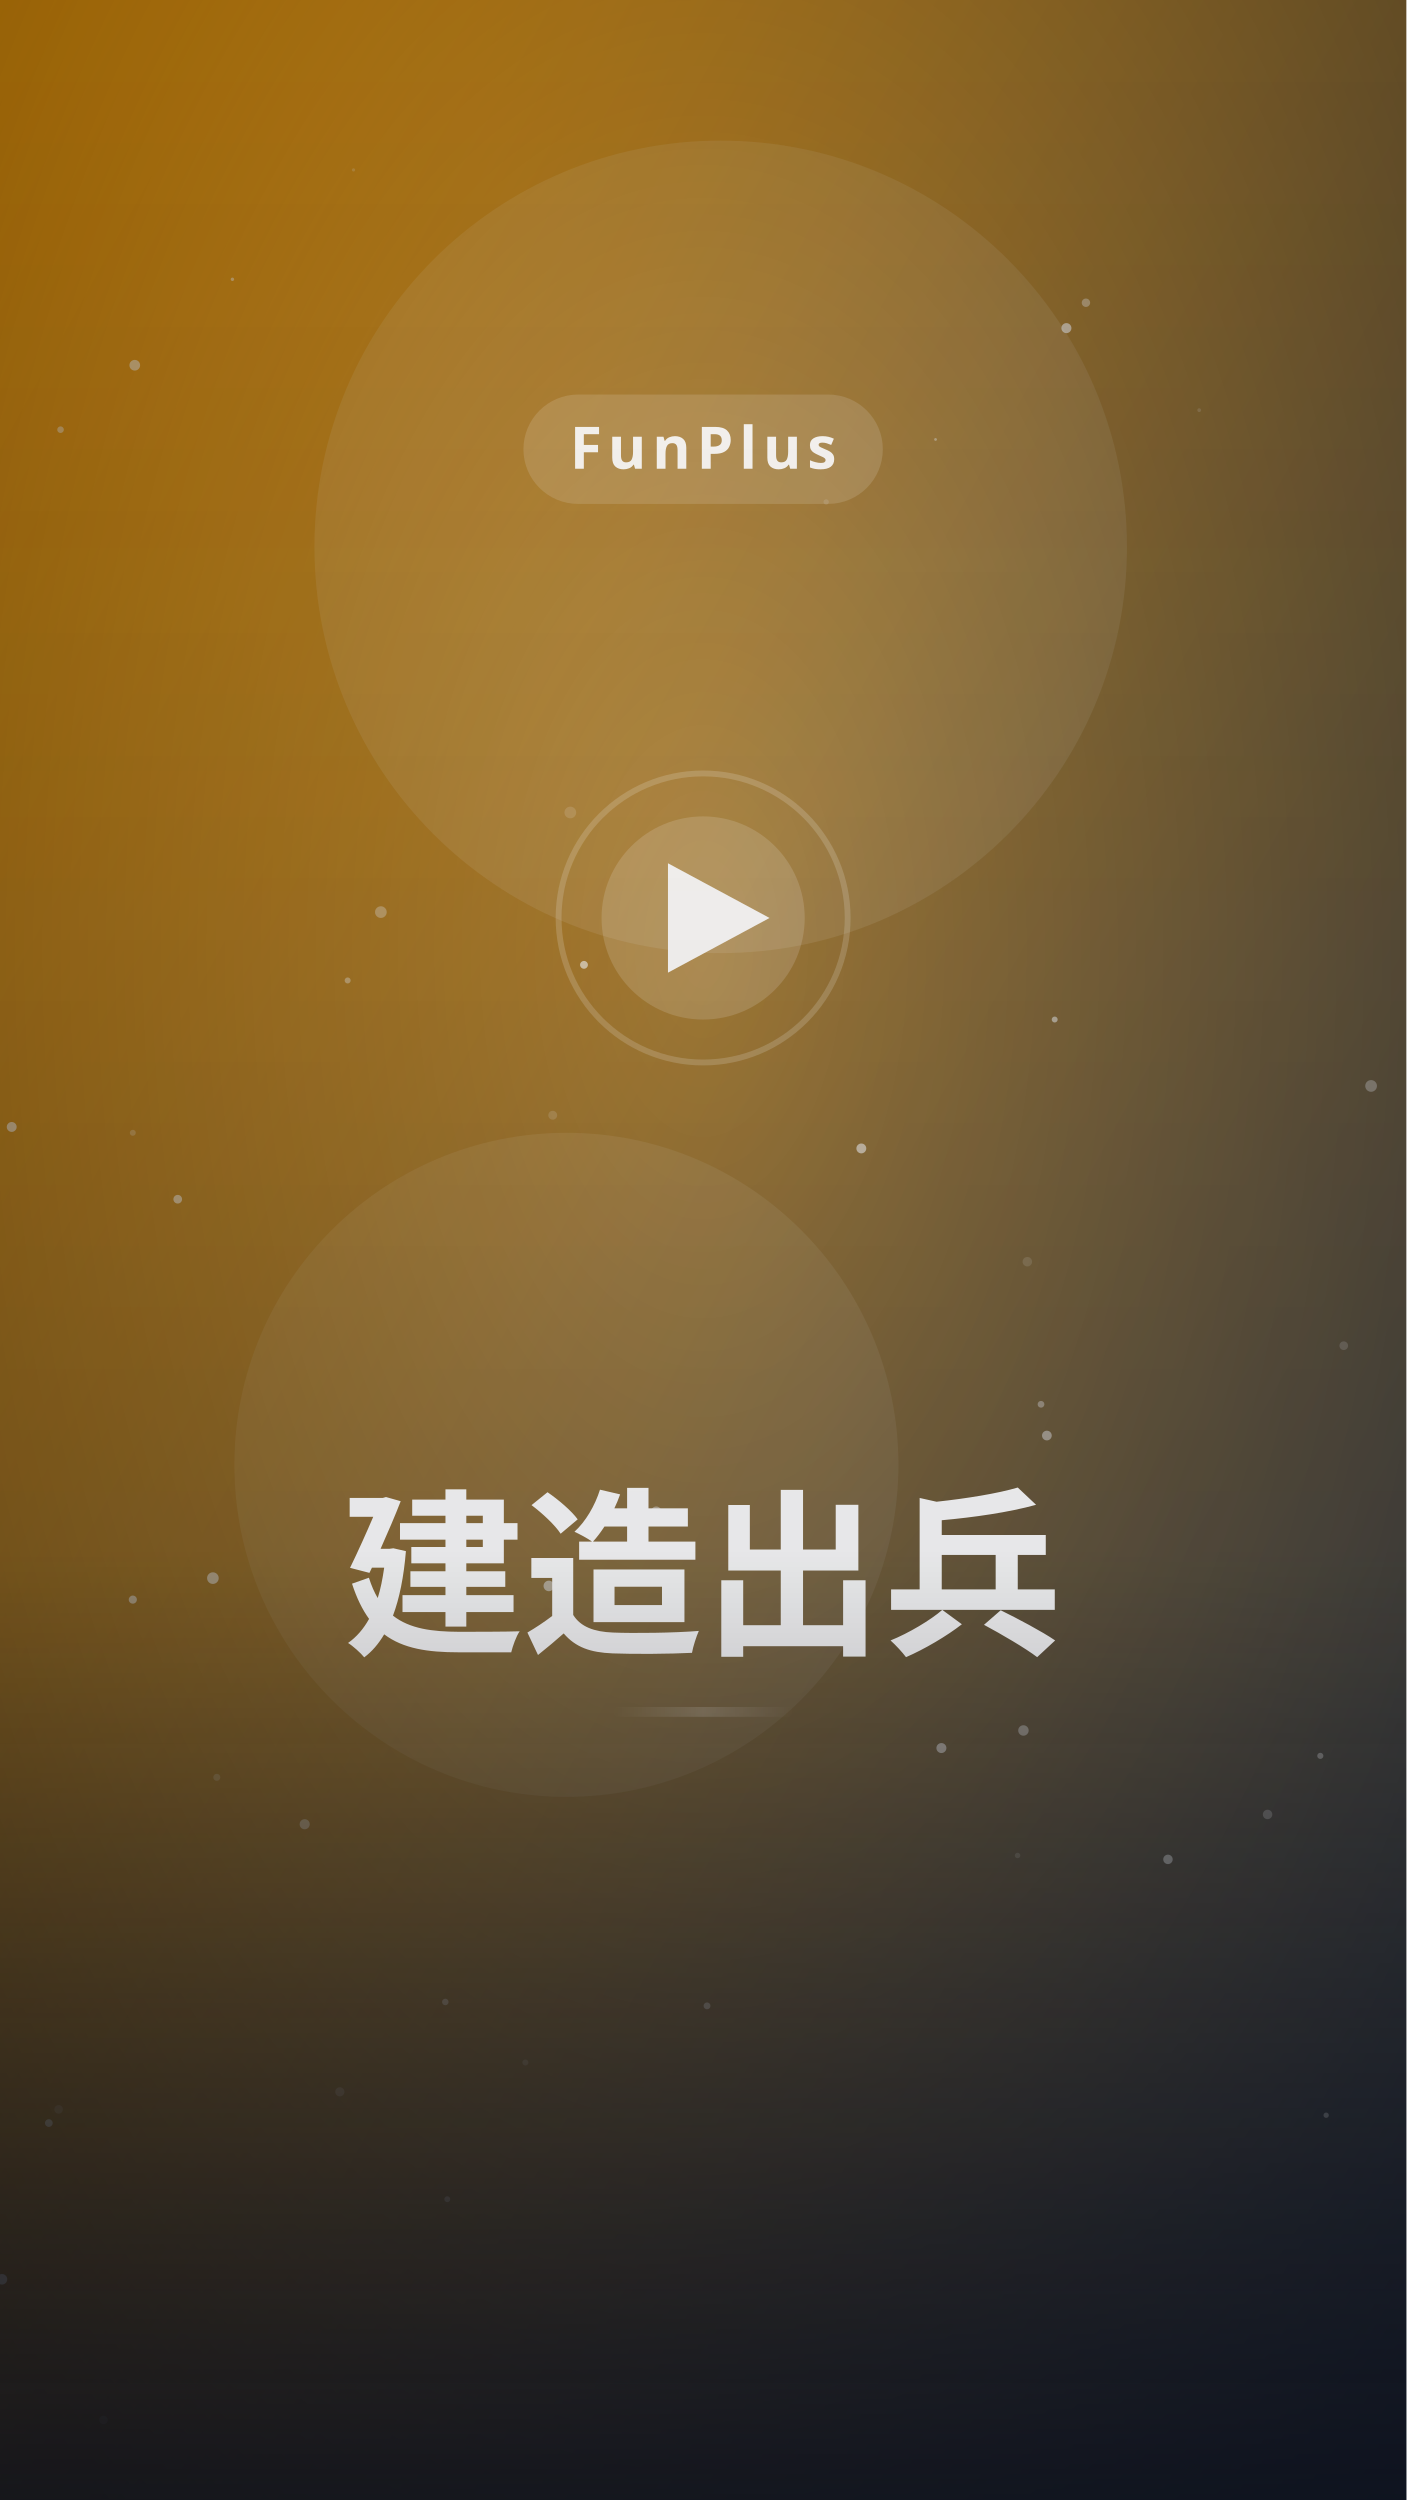
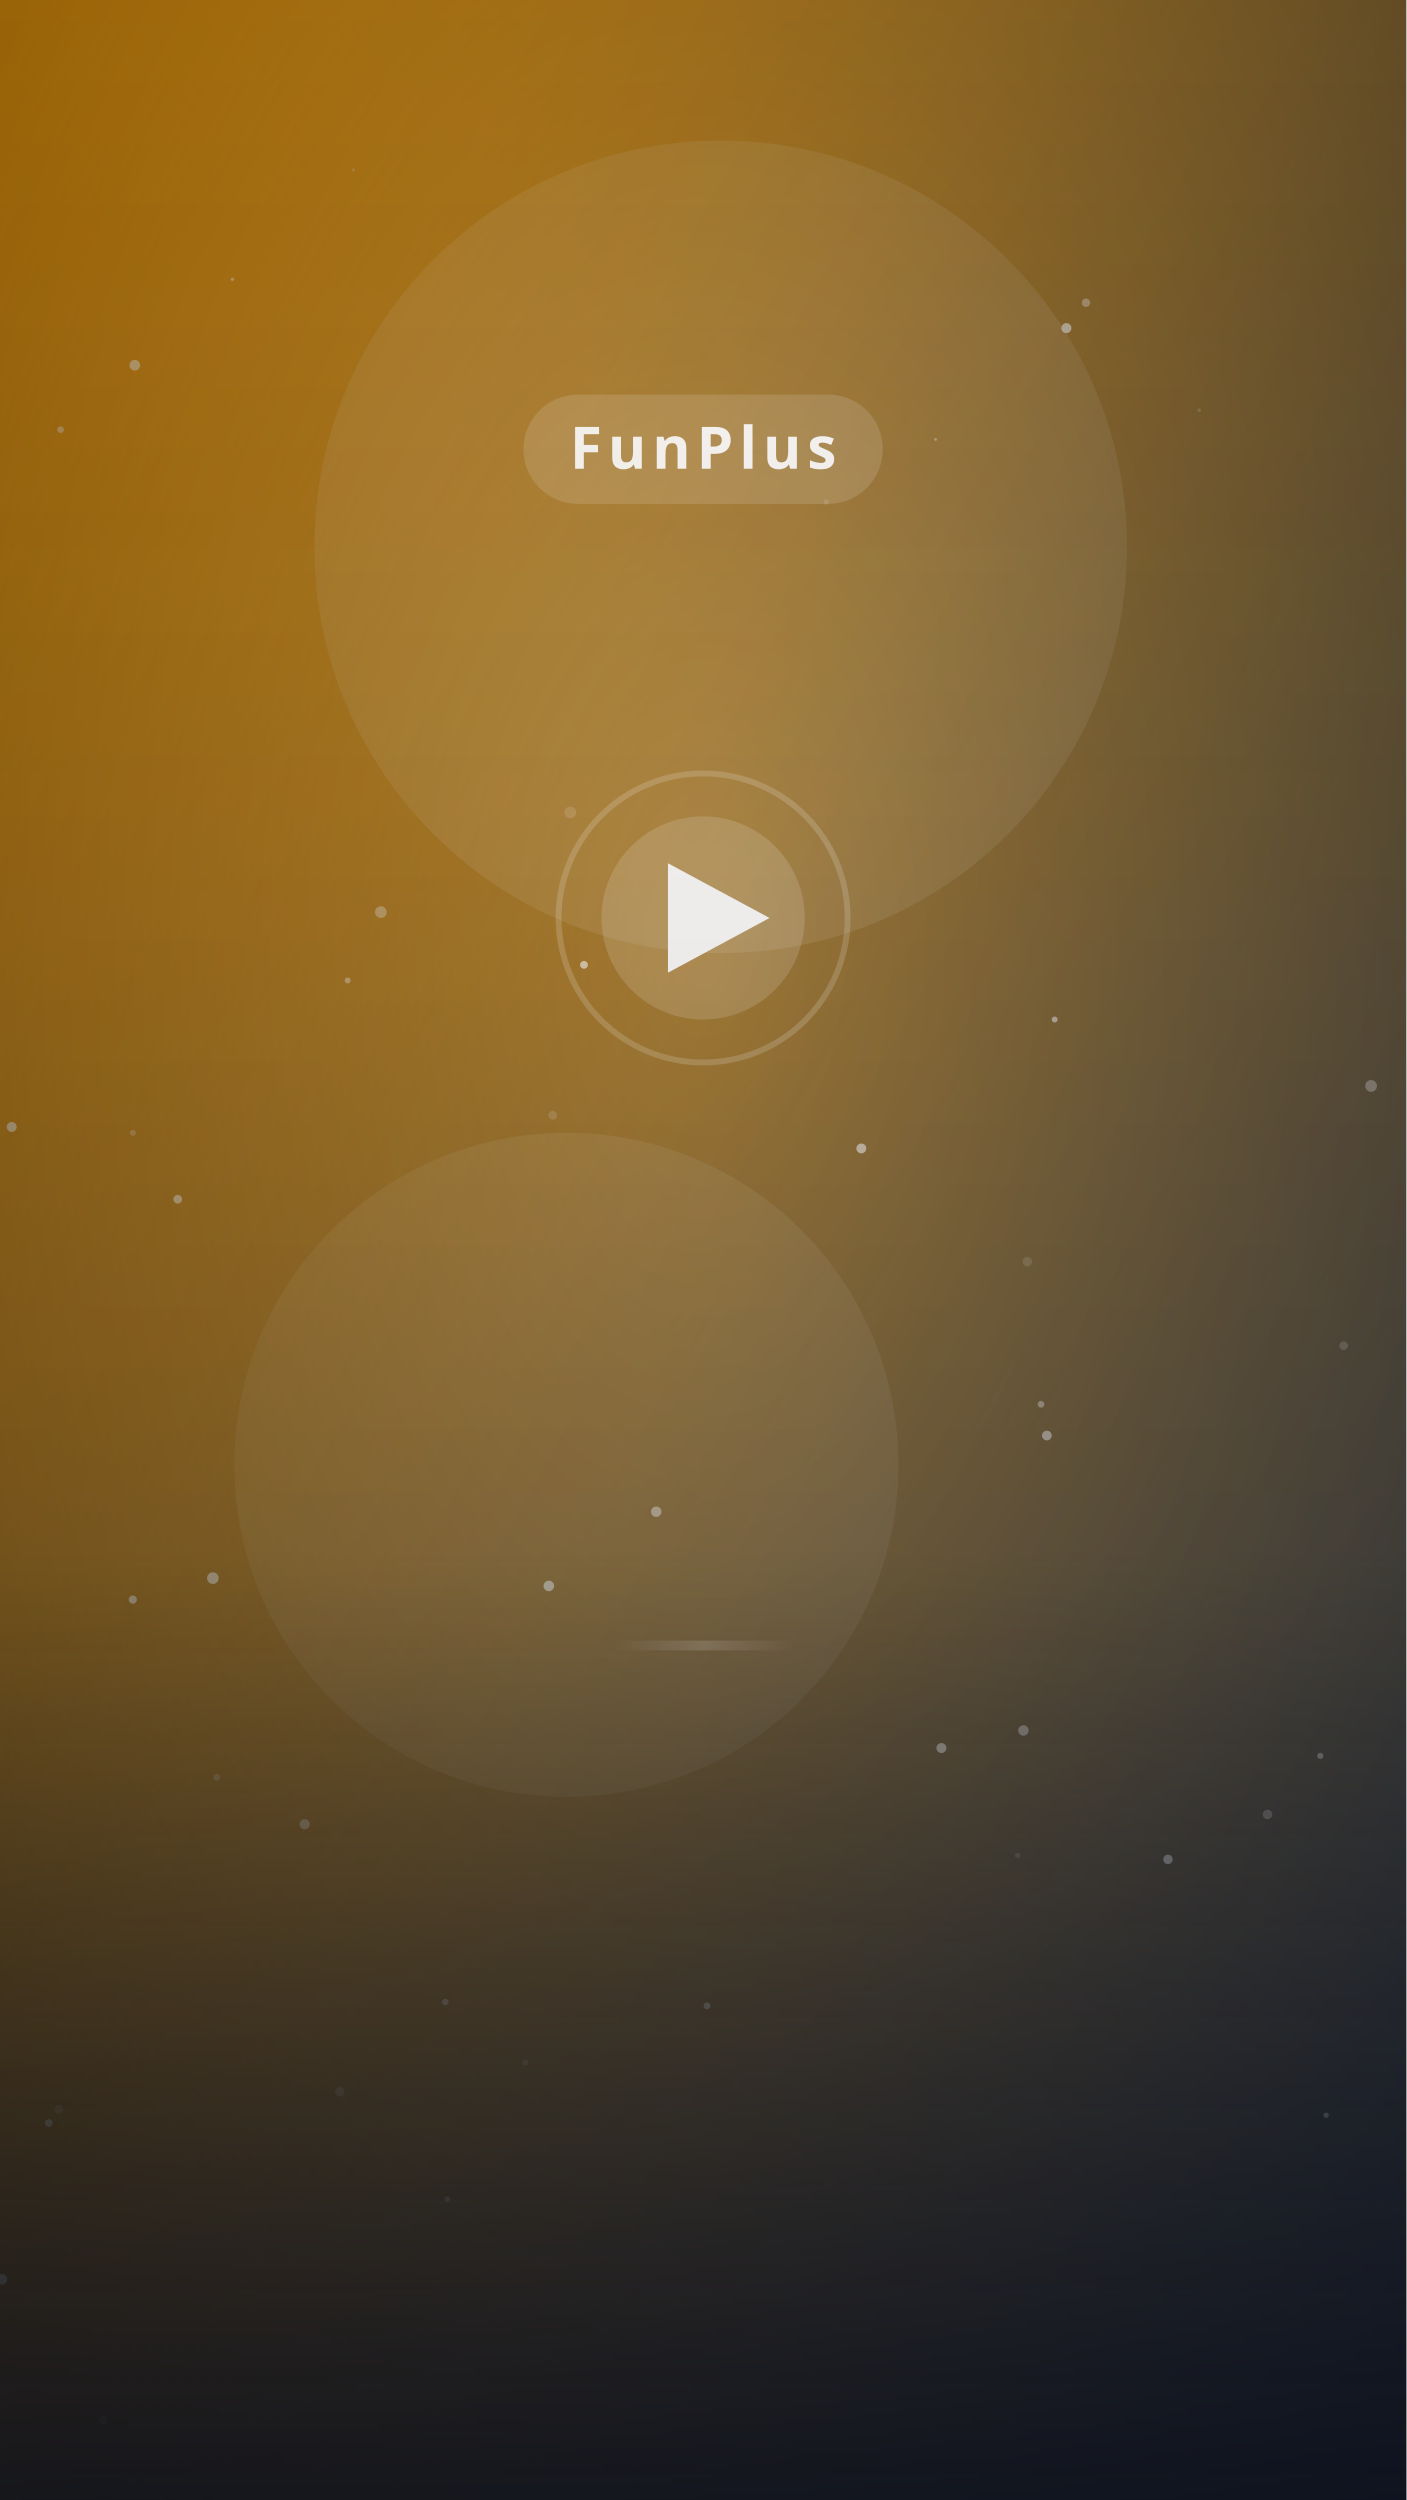
<svg xmlns="http://www.w3.org/2000/svg" viewBox="0 0 720 1280" width="720" height="1280">
  <defs>
    <linearGradient id="bg" x1="0" y1="0" x2="1" y2="1">
      <stop offset="0" stop-color="#f59e0b" />
      <stop offset="1" stop-color="#475569" />
    </linearGradient>
    <linearGradient id="sheen" x1="0" y1="0" x2="1" y2="0">
      <stop offset="0" stop-color="#ffffff" stop-opacity="0" />
      <stop offset="0.5" stop-color="#ffffff" stop-opacity="0.18" />
      <stop offset="1" stop-color="#ffffff" stop-opacity="0" />
    </linearGradient>
    <radialGradient id="vign" cx="50%" cy="38%" r="75%">
      <stop offset="0" stop-color="#000000" stop-opacity="0" />
      <stop offset="1" stop-color="#000000" stop-opacity="0.45" />
    </radialGradient>
    <linearGradient id="bottom" x1="0" y1="0" x2="0" y2="1">
      <stop offset="0" stop-color="#0a0e1a" stop-opacity="0" />
      <stop offset="0.62" stop-color="#0a0e1a" stop-opacity="0.10" />
      <stop offset="1" stop-color="#0a0e1a" stop-opacity="0.85" />
    </linearGradient>
  </defs>
  <rect width="720" height="1280" fill="url(#bg)" />
  <circle cx="369" cy="280" r="208" fill="#ffffff" opacity=".10" />
  <circle cx="290" cy="750" r="170" fill="#ffffff" opacity=".08" />
  <circle cx="283" cy="571" r="2.27" fill="#ffffff" opacity="0.17" />
  <circle cx="521" cy="950" r="1.40" fill="#ffffff" opacity="0.21" />
  <circle cx="174" cy="1071" r="2.35" fill="#ffffff" opacity="0.20" />
  <circle cx="228" cy="1025" r="1.67" fill="#ffffff" opacity="0.35" />
  <circle cx="533" cy="719" r="1.73" fill="#ffffff" opacity="0.45" />
  <circle cx="524" cy="886" r="2.68" fill="#ffffff" opacity="0.49" />
  <circle cx="649" cy="929" r="2.42" fill="#ffffff" opacity="0.38" />
  <circle cx="68" cy="580" r="1.53" fill="#ffffff" opacity="0.24" />
  <circle cx="336" cy="774" r="2.68" fill="#ffffff" opacity="0.52" />
  <circle cx="482" cy="895" r="2.56" fill="#ffffff" opacity="0.61" />
  <circle cx="31" cy="220" r="1.69" fill="#ffffff" opacity="0.43" />
  <circle cx="269" cy="1056" r="1.55" fill="#ffffff" opacity="0.18" />
  <circle cx="25" cy="1087" r="1.98" fill="#ffffff" opacity="0.48" />
  <circle cx="229" cy="1126" r="1.51" fill="#ffffff" opacity="0.32" />
  <circle cx="111" cy="910" r="1.80" fill="#ffffff" opacity="0.20" />
  <circle cx="556" cy="155" r="2.15" fill="#ffffff" opacity="0.41" />
  <circle cx="6" cy="577" r="2.53" fill="#ffffff" opacity="0.58" />
  <circle cx="362" cy="1027" r="1.76" fill="#ffffff" opacity="0.40" />
  <circle cx="598" cy="952" r="2.42" fill="#ffffff" opacity="0.65" />
  <circle cx="109" cy="808" r="2.98" fill="#ffffff" opacity="0.57" />
  <circle cx="1" cy="1167" r="2.70" fill="#ffffff" opacity="0.64" />
  <circle cx="688" cy="689" r="2.21" fill="#ffffff" opacity="0.25" />
  <circle cx="614" cy="210" r="0.97" fill="#ffffff" opacity="0.19" />
  <circle cx="546" cy="168" r="2.57" fill="#ffffff" opacity="0.64" />
  <circle cx="702" cy="556" r="3.00" fill="#ffffff" opacity="0.45" />
  <circle cx="536" cy="735" r="2.49" fill="#ffffff" opacity="0.58" />
  <circle cx="679" cy="1083" r="1.37" fill="#ffffff" opacity="0.64" />
  <circle cx="30" cy="1080" r="2.20" fill="#ffffff" opacity="0.19" />
  <circle cx="441" cy="588" r="2.53" fill="#ffffff" opacity="0.61" />
  <circle cx="299" cy="494" r="2.01" fill="#ffffff" opacity="0.63" />
  <circle cx="119" cy="143" r="0.88" fill="#ffffff" opacity="0.46" />
  <circle cx="53" cy="1239" r="2.17" fill="#ffffff" opacity="0.20" />
  <circle cx="156" cy="934" r="2.59" fill="#ffffff" opacity="0.38" />
  <circle cx="181" cy="87" r="0.83" fill="#ffffff" opacity="0.21" />
  <circle cx="281" cy="812" r="2.70" fill="#ffffff" opacity="0.62" />
  <circle cx="676" cy="899" r="1.57" fill="#ffffff" opacity="0.54" />
  <circle cx="68" cy="819" r="2.08" fill="#ffffff" opacity="0.56" />
  <circle cx="540" cy="522" r="1.52" fill="#ffffff" opacity="0.59" />
  <circle cx="423" cy="257" r="1.37" fill="#ffffff" opacity="0.15" />
  <circle cx="292" cy="416" r="3.00" fill="#ffffff" opacity="0.16" />
  <circle cx="69" cy="187" r="2.74" fill="#ffffff" opacity="0.51" />
  <circle cx="178" cy="502" r="1.54" fill="#ffffff" opacity="0.41" />
  <circle cx="526" cy="646" r="2.42" fill="#ffffff" opacity="0.16" />
  <circle cx="479" cy="225" r="0.72" fill="#ffffff" opacity="0.44" />
  <circle cx="195" cy="467" r="2.99" fill="#ffffff" opacity="0.35" />
  <circle cx="91" cy="614" r="2.22" fill="#ffffff" opacity="0.53" />
  <rect width="720" height="1280" fill="url(#vign)" />
  <g transform="translate(360,232)" text-anchor="middle">
    <rect x="-92" y="-30" width="184" height="56" rx="28" fill="#ffffff" opacity="0.14" />
    <text x="0" y="8" font-family="'Microsoft YaHei','PingFang SC','Noto Sans SC','Source Han Sans SC',sans-serif" font-size="30" font-weight="700" letter-spacing="3" fill="#ffffff" opacity="0.92">FunPlus</text>
  </g>
  <g transform="translate(360,470)" fill="none" stroke="#ffffff">
    <circle r="74" stroke-opacity="0.18" stroke-width="3" />
    <circle r="52" fill="#ffffff" fill-opacity="0.16" stroke="none" />
    <path d="M-18 -28 L34 0 L-18 28 Z" fill="#ffffff" fill-opacity="0.95" stroke="none" />
  </g>
  <g transform="translate(360,840)" text-anchor="middle">
-     <text y="0" font-family="'Microsoft YaHei','PingFang SC','Noto Sans SC','Source Han Sans SC',sans-serif" font-size="92" font-weight="900" fill="#ffffff" style="text-shadow:0 2px 18px rgba(0,0,0,.55)">建造出兵</text>
-     <rect x="-46" y="34" width="92" height="5" rx="2.5" fill="url(#sheen)" />
+     <rect x="-46" y="0" width="92" height="5" rx="2.5" fill="url(#sheen)" />
  </g>
  <rect width="720" height="1280" fill="url(#bottom)" />
</svg>
